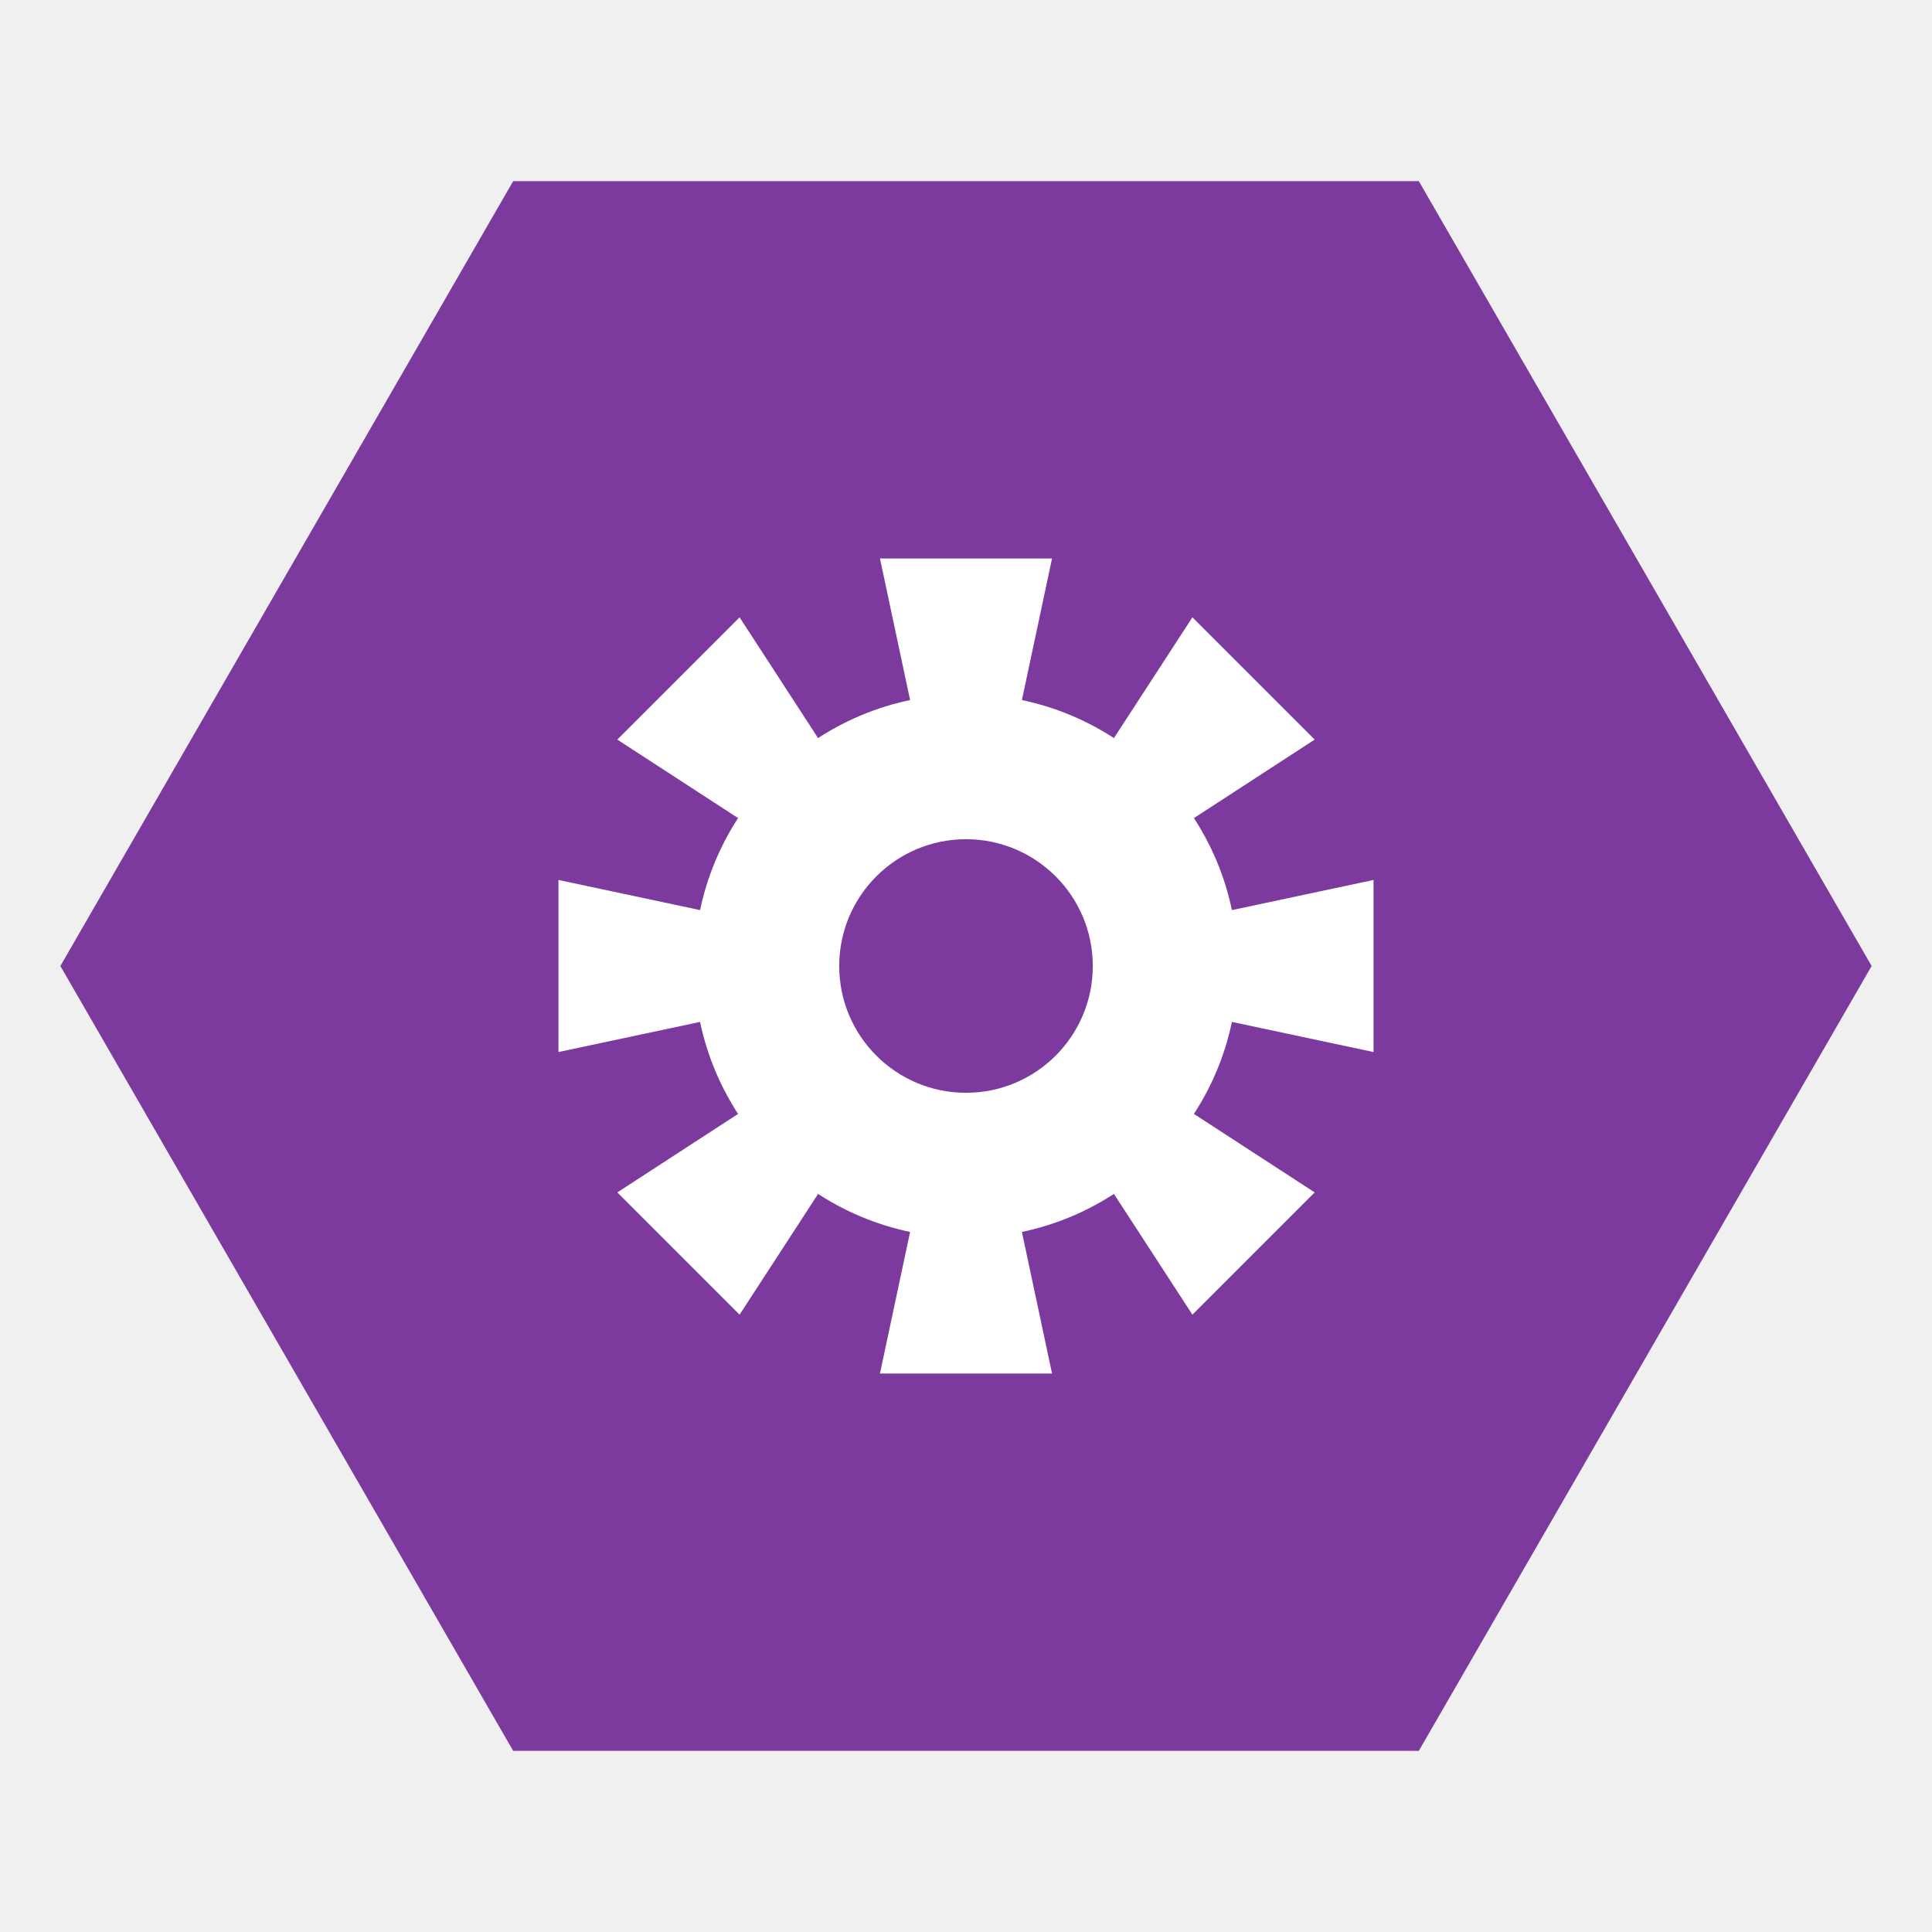
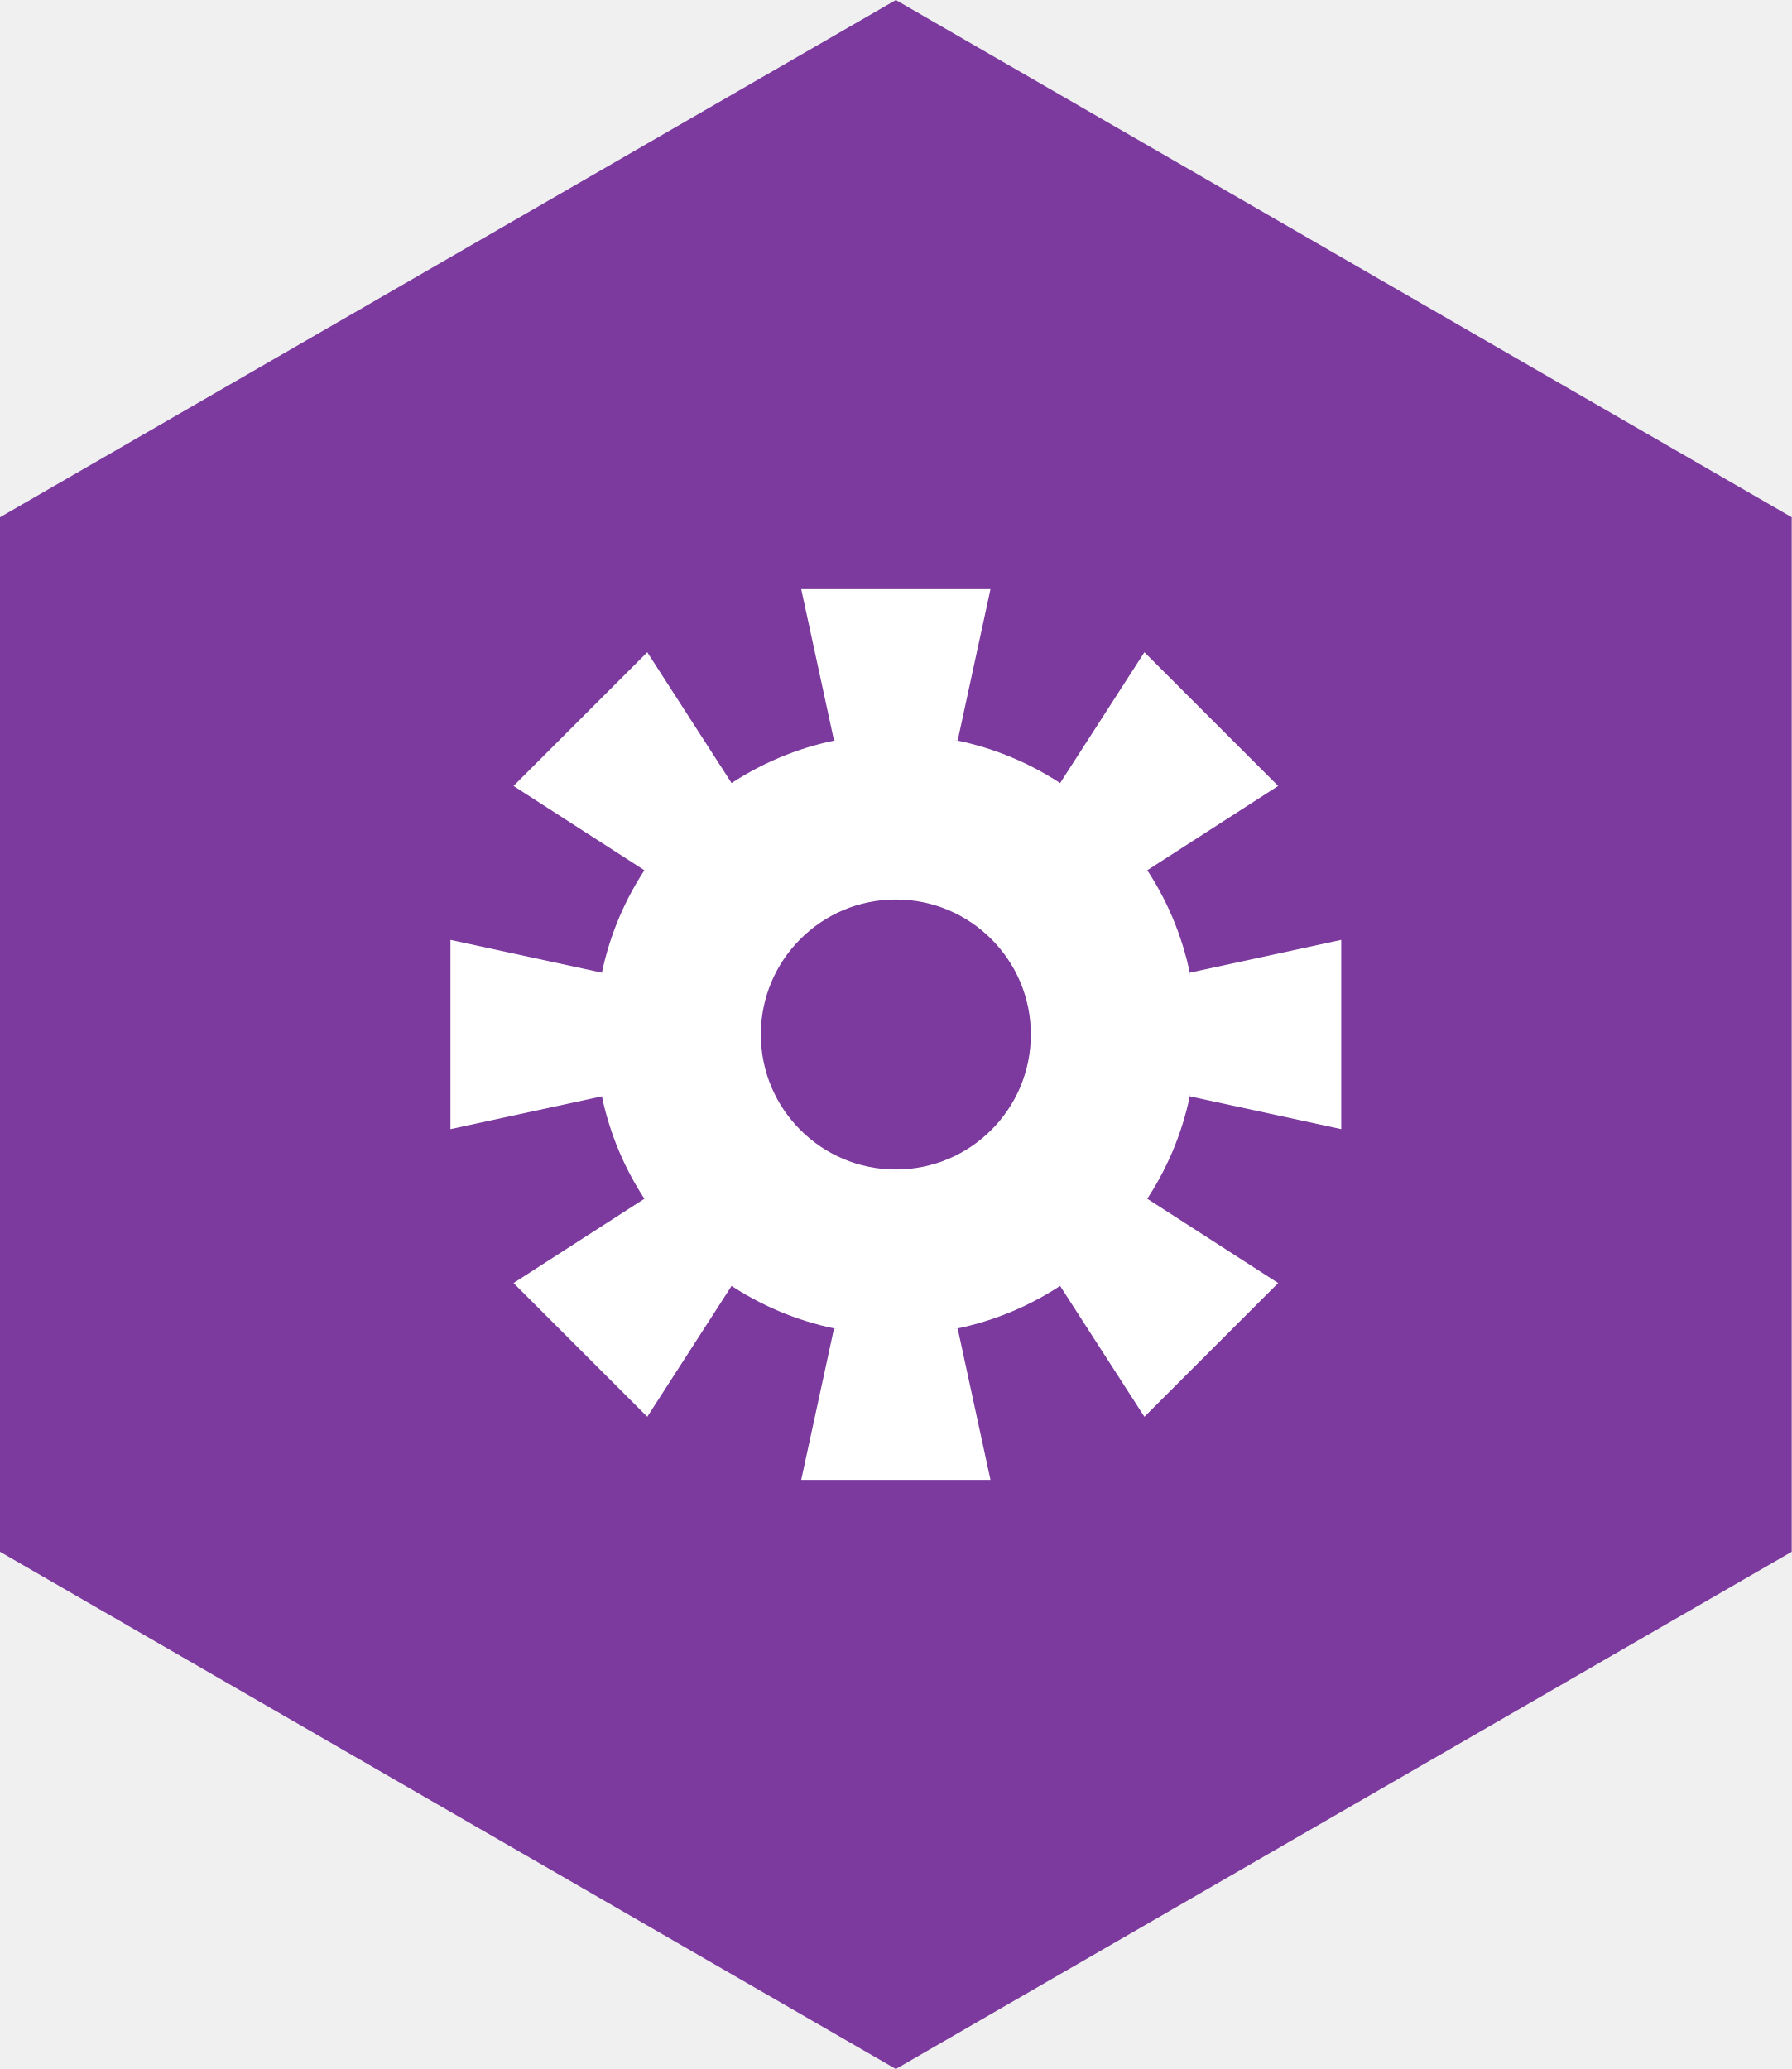
- <svg xmlns="http://www.w3.org/2000/svg" viewBox="0 0 128 128" role="img" aria-label="Computational reproducibility badge">
-   <path d="M 124.0 64.0 L 94.0 116.0 L 34.0 116.0 L 4.0 64.0 L 34.0 12.0 L 94.0 12.0 Z" fill="#7C3A9E" />
+ <svg xmlns="http://www.w3.org/2000/svg" viewBox="0 0 142 164" role="img" aria-label="Computational reproducibility badge">
+   <path d="M 71.0 0.0 L 142.0 41.0 L 142.0 123.0 L 71.0 164.0 L -0.0 123.0 L -0.0 41.0 Z" fill="#7C3A9E" />
  <g fill="#ffffff">
-     <polygon points="91.0,58.3 91.0,69.7 81.6,67.7 81.6,60.3" />
-     <polygon points="87.1,79.0 79.0,87.1 73.8,79.1 79.1,73.8" />
-     <polygon points="69.7,91.0 58.3,91.0 60.3,81.6 67.7,81.6" />
-     <polygon points="49.0,87.1 40.9,79.0 48.9,73.8 54.2,79.1" />
-     <polygon points="37.0,69.7 37.0,58.3 46.4,60.3 46.4,67.7" />
-     <polygon points="40.9,49.0 49.0,40.9 54.2,48.9 48.9,54.2" />
-     <polygon points="58.3,37.0 69.7,37.0 67.7,46.4 60.3,46.4" />
-     <polygon points="79.0,40.9 87.1,49.0 79.1,54.2 73.8,48.9" />
-     <circle cx="64" cy="64" r="18.0" />
+     <polygon points="106.3,74.5 106.3,89.5 94.3,86.9 94.3,77.1" />
+     <polygon points="101.3,101.7 90.7,112.3 84.0,101.9 90.9,95.0" />
+     <polygon points="78.5,117.3 63.5,117.3 66.1,105.3 75.9,105.3" />
+     <polygon points="51.3,112.3 40.7,101.7 51.1,95.0 58.0,101.9" />
+     <polygon points="35.7,89.5 35.7,74.5 47.7,77.1 47.7,86.9" />
+     <polygon points="40.7,62.3 51.3,51.7 58.0,62.1 51.1,69.0" />
+     <polygon points="63.5,46.7 78.5,46.7 75.9,58.7 66.1,58.7" />
+     <polygon points="90.7,51.7 101.3,62.3 90.9,69.0 84.0,62.1" />
+     <circle cx="71.0" cy="82.0" r="23.8" />
  </g>
-   <circle cx="64" cy="64" r="8.4" fill="#7C3A9E" />
+   <circle cx="71.0" cy="82.0" r="10.7" fill="#7C3A9E" />
</svg>
